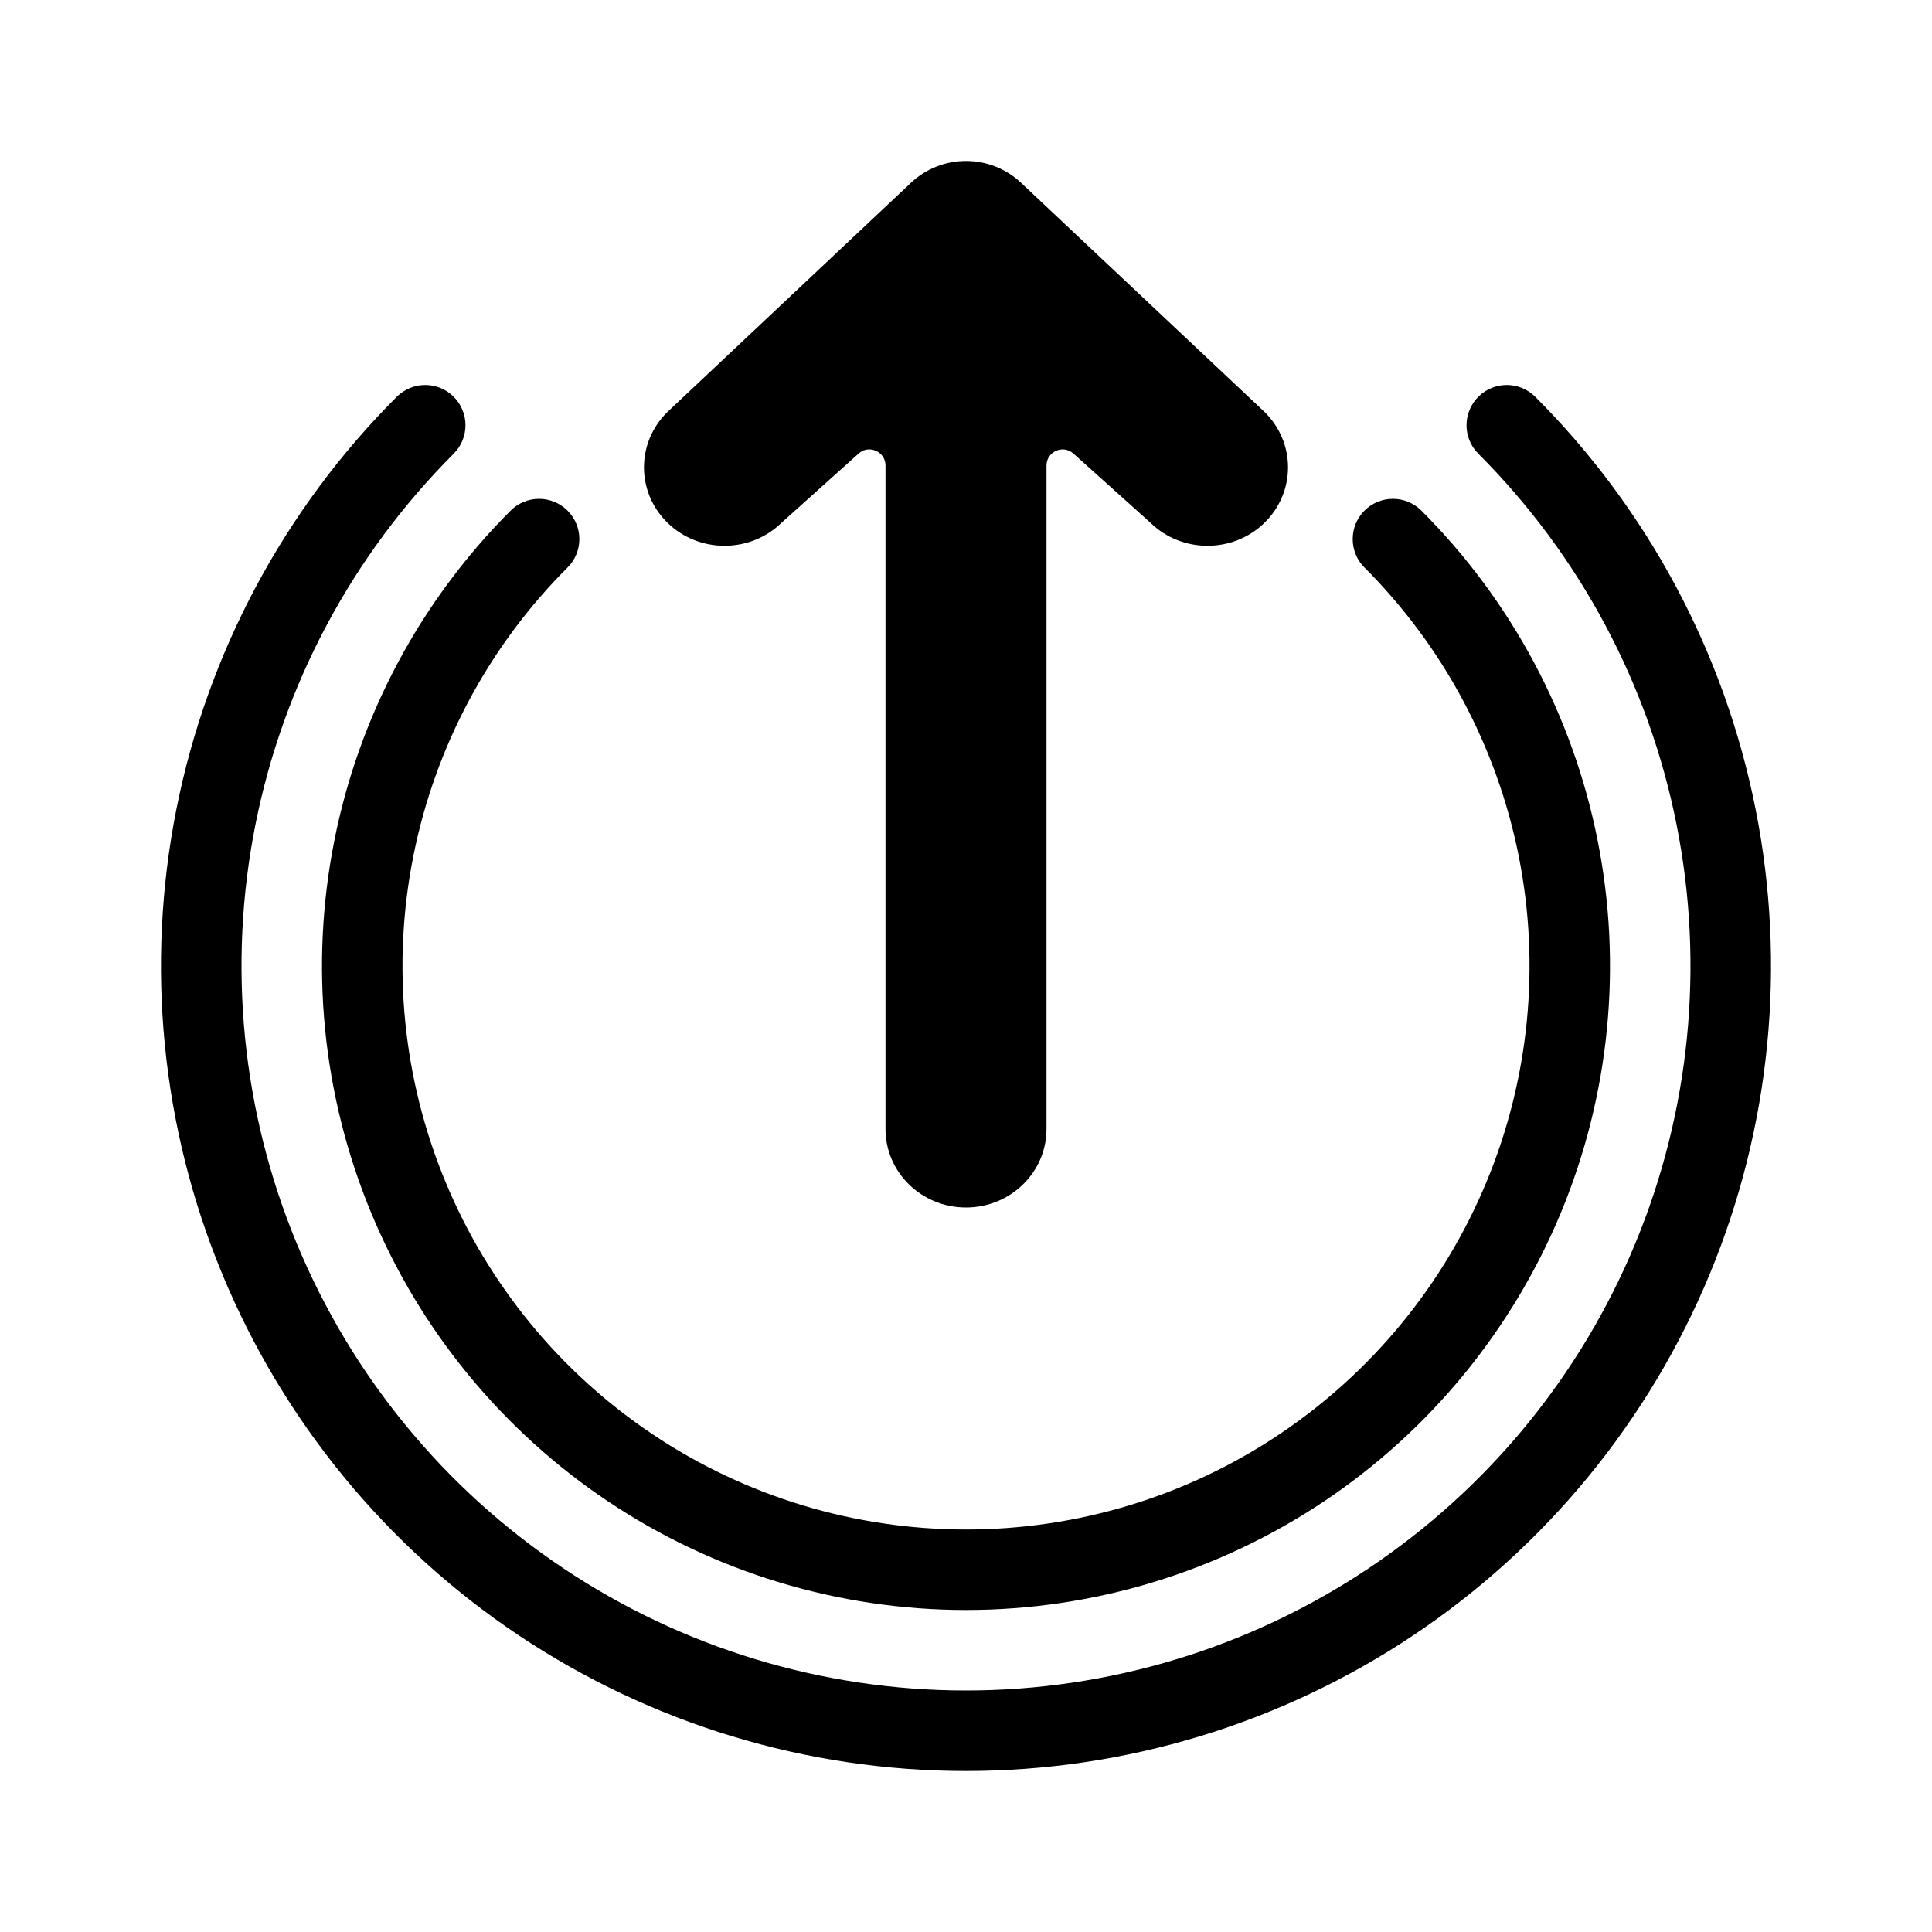
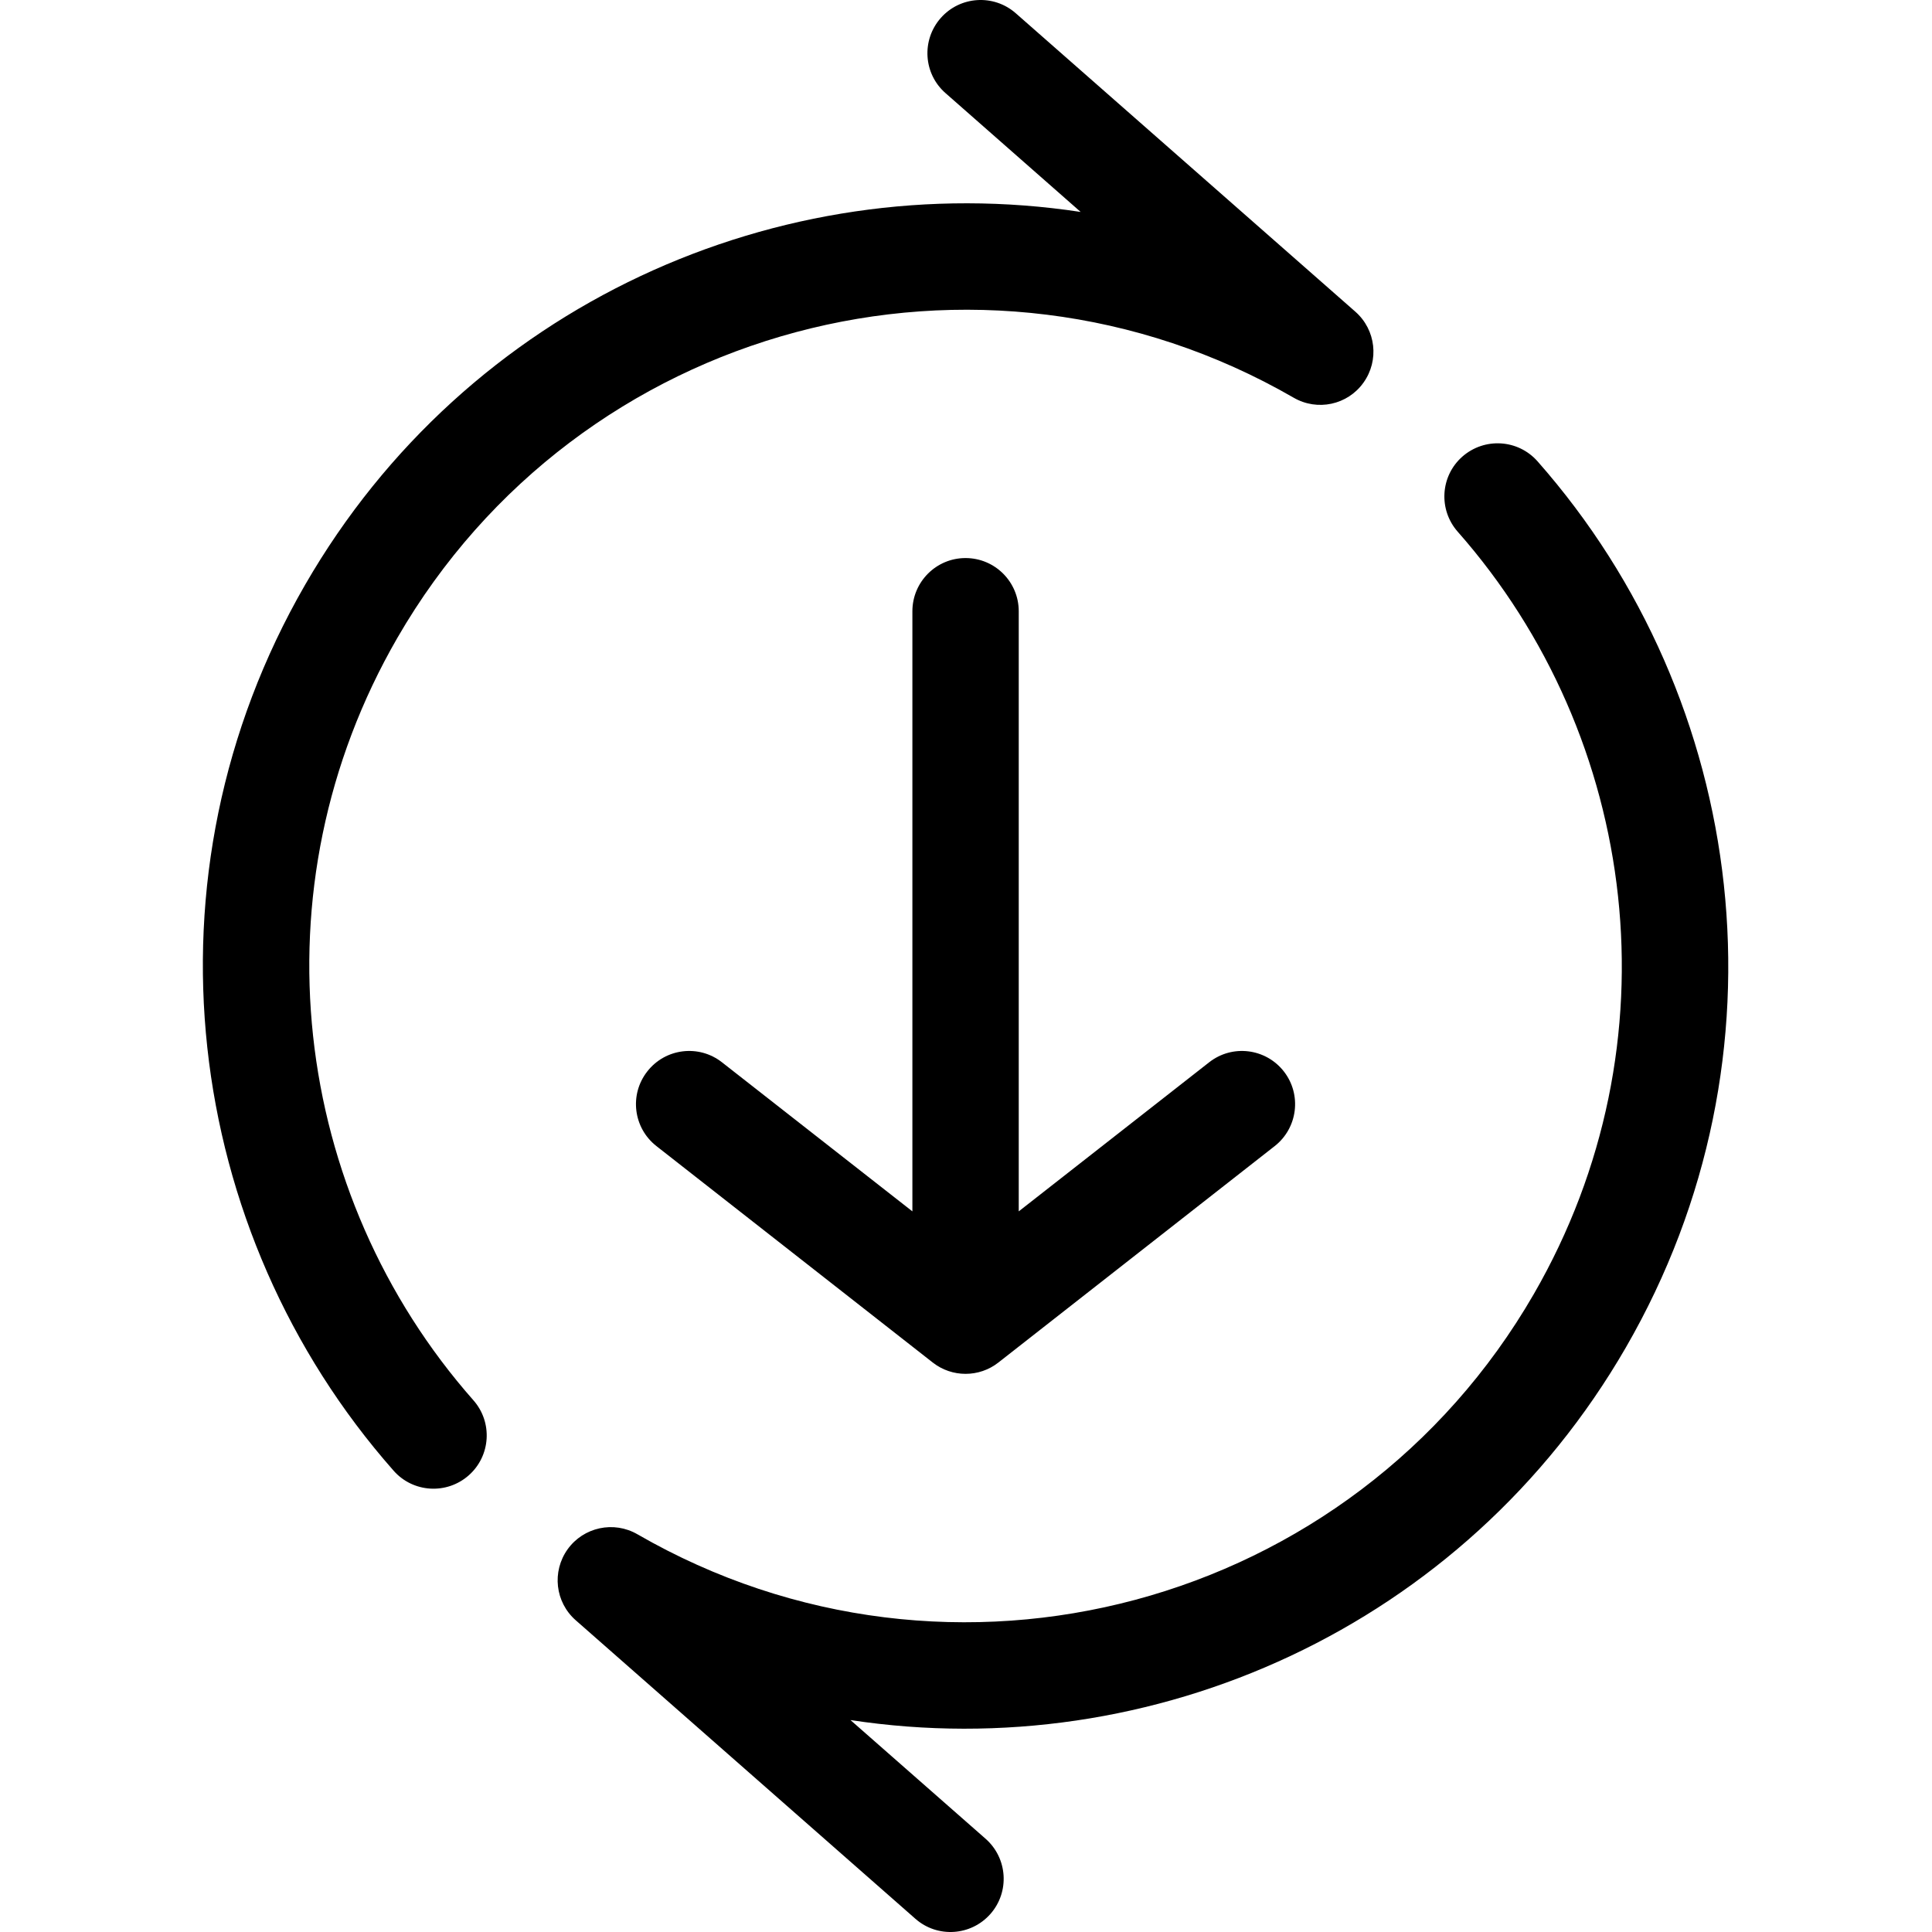
- <svg xmlns="http://www.w3.org/2000/svg" width="24" height="24" viewBox="0 0 24 24" fill="none">
-   <path d="M15.707 6.495C15.317 6.875 14.683 6.875 14.293 6.495L13.334 5.634C13.205 5.519 13 5.61 13 5.783L13 14.025C13 14.564 12.552 15 12 15C11.448 15 11 14.564 11 14.025L11 5.783C11 5.61 10.795 5.519 10.666 5.634L9.707 6.495C9.317 6.875 8.683 6.875 8.293 6.495C7.902 6.114 7.902 5.497 8.293 5.116L11.302 2.284C11.69 1.905 12.31 1.905 12.698 2.284L15.707 5.116C16.098 5.497 16.098 6.114 15.707 6.495Z" fill="currentColor" />
-   <path d="M5.636 4.929C5.831 5.124 5.831 5.441 5.636 5.636C4.377 6.895 3.52 8.498 3.173 10.244C2.826 11.99 3.004 13.8 3.685 15.444C4.366 17.089 5.52 18.494 7 19.483C8.48 20.472 10.22 21 12 21C13.78 21 15.52 20.472 17 19.483C18.48 18.494 19.634 17.089 20.315 15.444C20.996 13.8 21.174 11.99 20.827 10.244C20.48 8.498 19.623 6.895 18.364 5.636C18.169 5.441 18.169 5.124 18.364 4.929C18.559 4.734 18.876 4.734 19.071 4.929C20.47 6.327 21.422 8.109 21.808 10.049C22.194 11.989 21.996 14 21.239 15.827C20.482 17.654 19.2 19.216 17.556 20.315C15.911 21.413 13.978 22 12 22C10.022 22 8.089 21.413 6.444 20.315C4.8 19.216 3.518 17.654 2.761 15.827C2.004 14 1.806 11.989 2.192 10.049C2.578 8.109 3.53 6.327 4.929 4.929C5.124 4.734 5.441 4.734 5.636 4.929Z" fill="currentColor" />
-   <path d="M7.05 6.343C7.246 6.538 7.246 6.855 7.05 7.05C6.071 8.029 5.405 9.277 5.135 10.634C4.864 11.992 5.003 13.4 5.533 14.679C6.063 15.958 6.96 17.051 8.111 17.82C9.262 18.59 10.616 19 12 19C13.384 19 14.738 18.59 15.889 17.82C17.04 17.051 17.937 15.958 18.467 14.679C18.997 13.4 19.136 11.992 18.866 10.634C18.595 9.277 17.929 8.029 16.95 7.05C16.755 6.855 16.755 6.538 16.95 6.343C17.145 6.148 17.462 6.148 17.657 6.343C18.776 7.462 19.538 8.888 19.846 10.439C20.155 11.991 19.997 13.6 19.391 15.062C18.785 16.523 17.76 17.773 16.445 18.652C15.129 19.531 13.582 20 12 20C10.418 20 8.871 19.531 7.555 18.652C6.24 17.773 5.214 16.523 4.609 15.062C4.003 13.6 3.845 11.991 4.154 10.439C4.462 8.888 5.224 7.462 6.343 6.343C6.538 6.148 6.855 6.148 7.05 6.343Z" fill="currentColor" />
+ <svg xmlns="http://www.w3.org/2000/svg" width="20" height="20" viewBox="0 0 20 20" fill="none">
+   <path fill-rule="evenodd" clip-rule="evenodd" d="M10.515 0.137C10.286 -0.064 9.938 -0.041 9.738 0.187C9.537 0.416 9.559 0.764 9.788 0.964L11.187 2.194C8.066 1.719 4.832 3.154 3.159 6.053C1.418 9.068 1.893 12.752 4.075 15.225C4.276 15.453 4.624 15.474 4.852 15.273C5.08 15.072 5.102 14.724 4.901 14.496C3.022 12.367 2.616 9.197 4.113 6.604C5.989 3.355 10.143 2.242 13.392 4.117C13.637 4.259 13.95 4.192 14.114 3.962C14.28 3.731 14.243 3.414 14.031 3.227L10.515 0.137ZM15.916 4.775C15.714 4.547 15.367 4.526 15.138 4.727C14.91 4.928 14.889 5.276 15.09 5.504C16.968 7.633 17.375 10.803 15.878 13.396C14.002 16.645 9.848 17.758 6.599 15.883C6.354 15.741 6.041 15.808 5.876 16.038C5.711 16.269 5.747 16.586 5.96 16.773L9.476 19.863C9.704 20.064 10.052 20.041 10.253 19.813C10.454 19.584 10.431 19.236 10.203 19.035L8.804 17.806C11.924 18.281 15.158 16.846 16.832 13.947C18.573 10.932 18.098 7.248 15.916 4.775ZM10.546 6.328C10.546 6.024 10.3 5.777 9.995 5.777C9.691 5.777 9.445 6.024 9.445 6.328V12.54L7.474 10.997C7.235 10.809 6.888 10.851 6.701 11.091C6.513 11.33 6.555 11.676 6.795 11.864L9.656 14.105C9.855 14.261 10.136 14.261 10.335 14.105L13.196 11.864C13.435 11.676 13.477 11.33 13.29 11.091C13.102 10.851 12.756 10.809 12.517 10.997L10.546 12.54V6.328Z" fill="currentColor" />
</svg>
